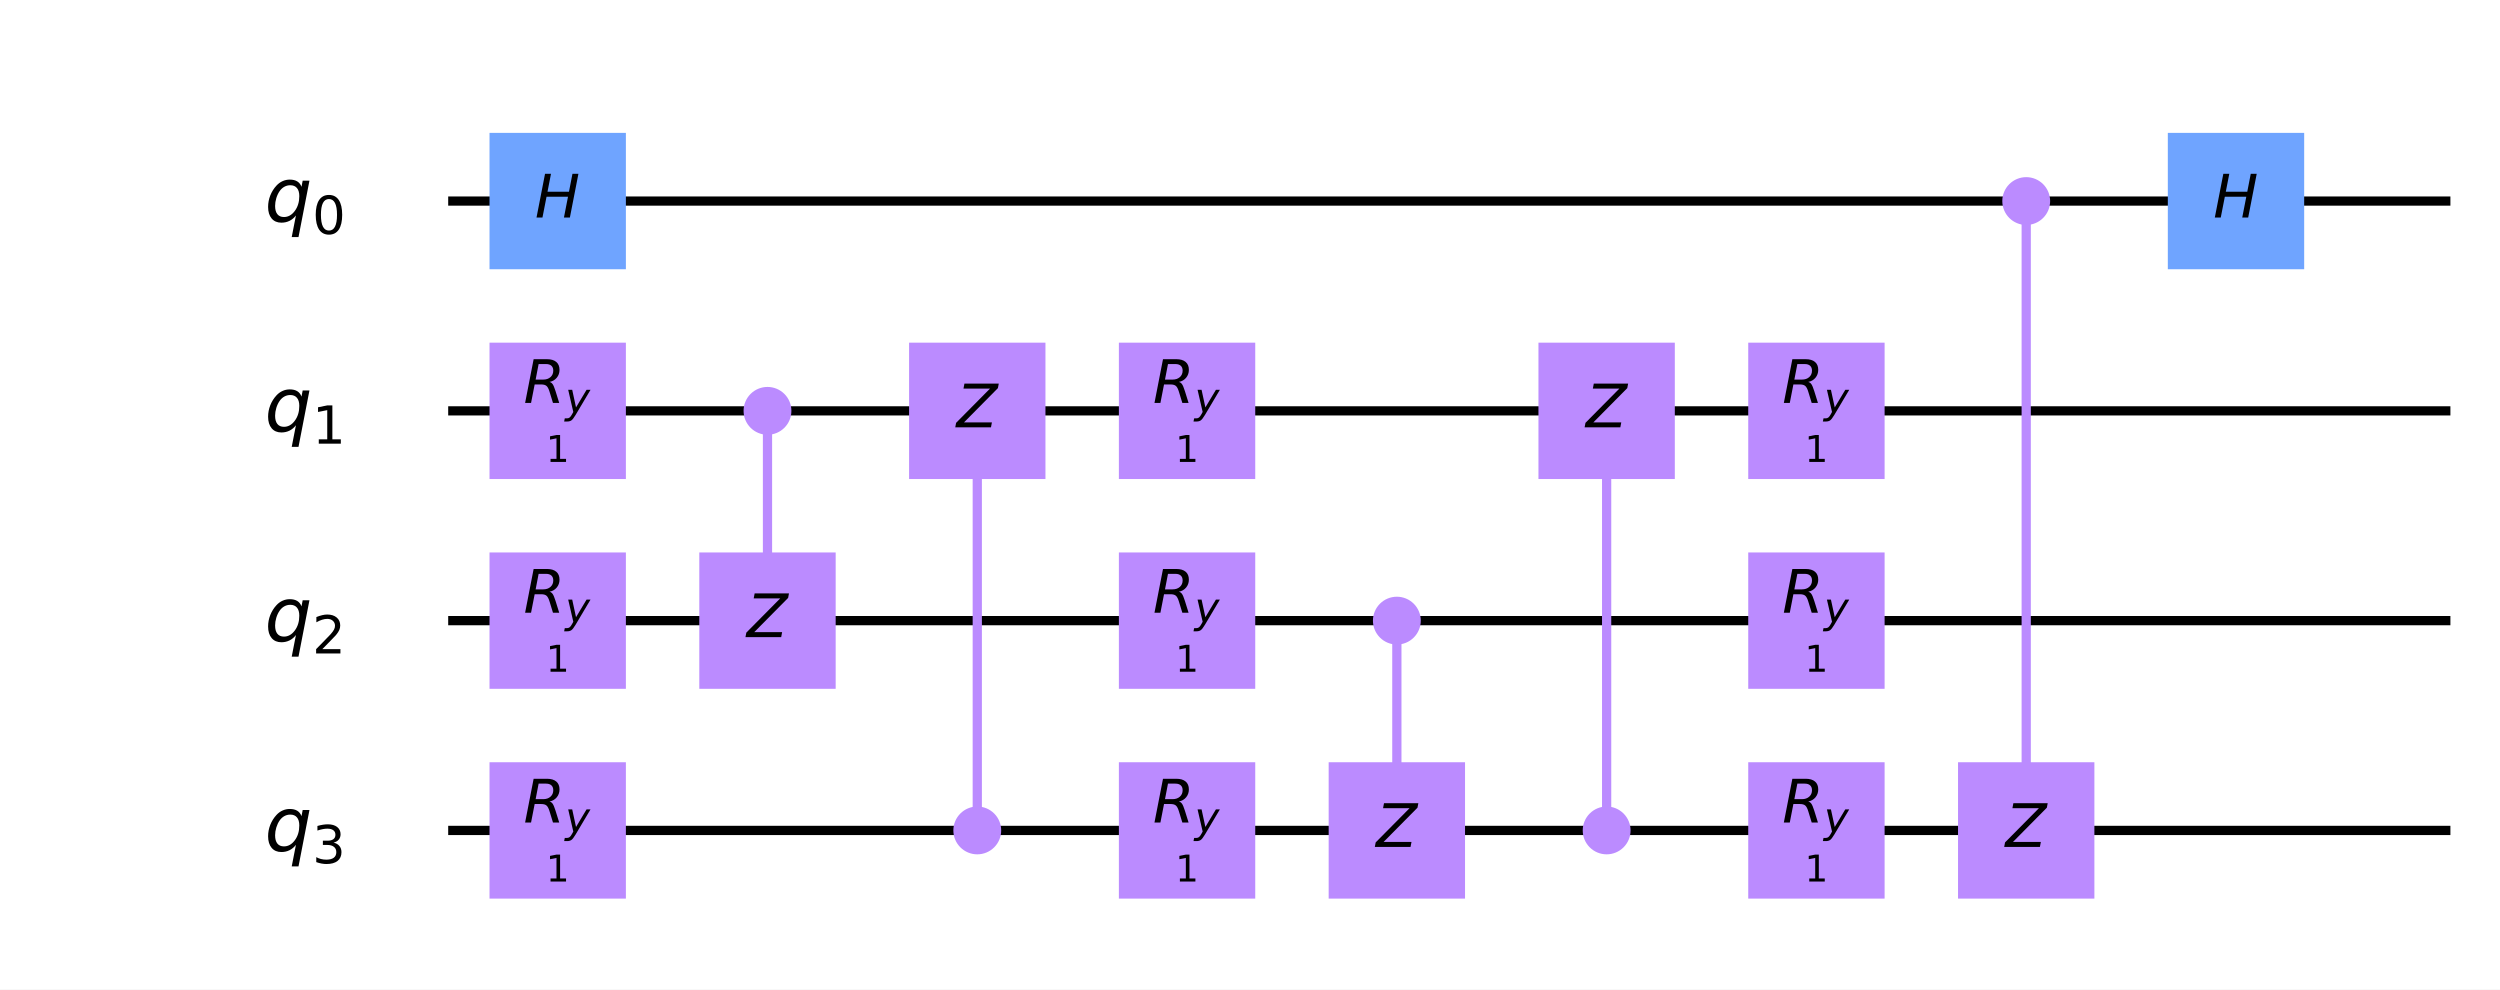
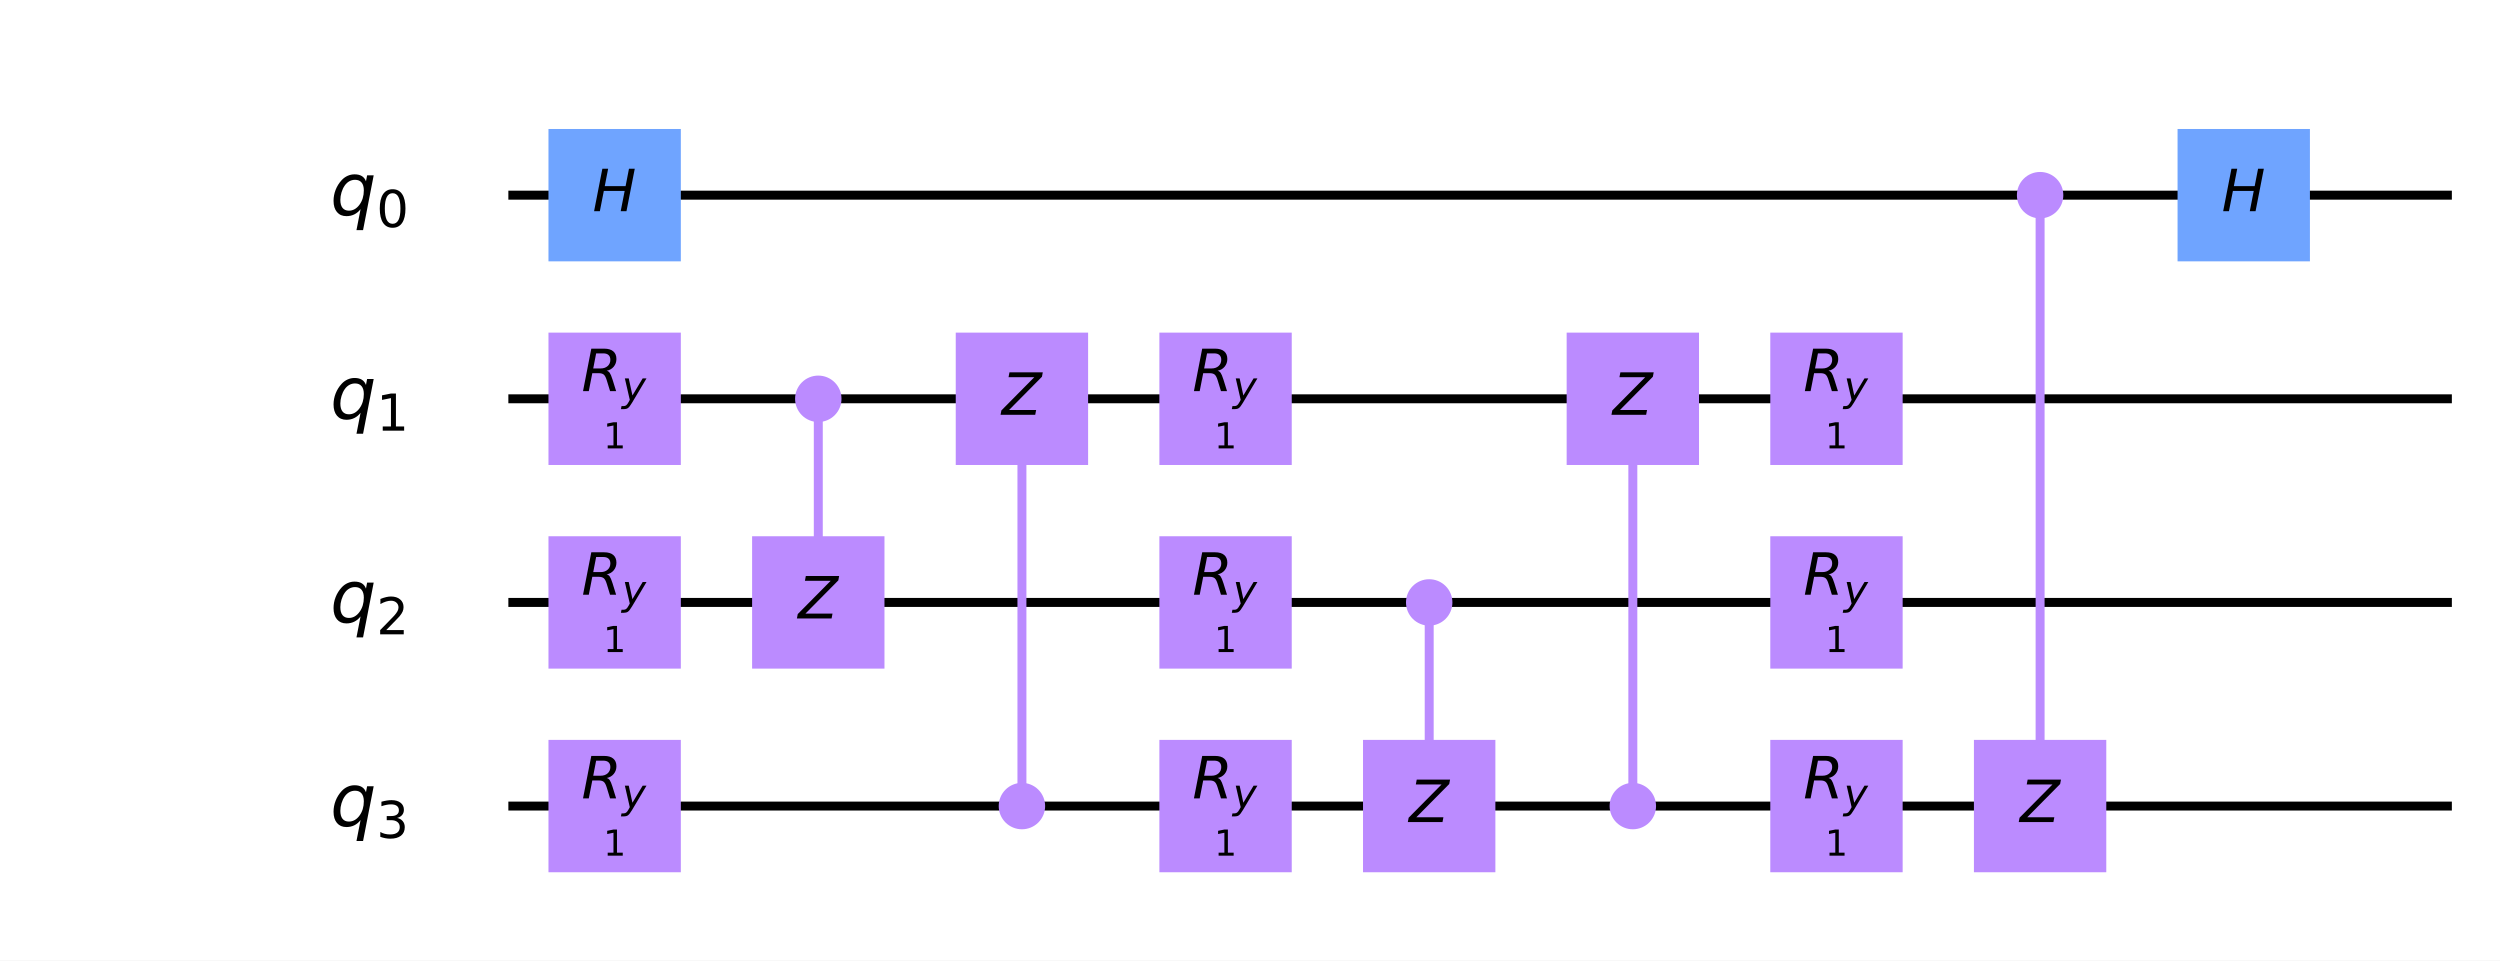
- <svg xmlns="http://www.w3.org/2000/svg" xmlns:xlink="http://www.w3.org/1999/xlink" height="214.384pt" version="1.1" viewBox="0 0 541.632 214.384" width="541.632pt">
+ <svg xmlns="http://www.w3.org/2000/svg" xmlns:xlink="http://www.w3.org/1999/xlink" height="214.384pt" version="1.1" viewBox="0 0 557.994 214.384" width="557.994pt">
  <defs>
    <style type="text/css">
*{stroke-linecap:butt;stroke-linejoin:round;}
  </style>
  </defs>
  <g id="figure_1">
    <g id="patch_1">
-       <path d="M 0 214.384  L 541.632 214.384  L 541.632 0  L 0 0  z " style="fill:#ffffff;" />
+       <path d="M 0 214.384  L 557.994 214.384  L 557.994 0  L 0 0  z " style="fill:#ffffff;" />
    </g>
    <g id="axes_1">
      <g id="line2d_1">
-         <path clip-path="url(#pb04a39414f)" d="M 98.102 43.561  L 529.886 43.561  " style="fill:none;stroke:#000000;stroke-linecap:square;stroke-width:2;" />
+         <path clip-path="url(#p4285f2795e)" d="M 114.464 43.561  L 546.249 43.561  " style="fill:none;stroke:#000000;stroke-linecap:square;stroke-width:2;" />
      </g>
      <g id="line2d_2">
-         <path clip-path="url(#pb04a39414f)" d="M 98.102 89.012  L 529.886 89.012  " style="fill:none;stroke:#000000;stroke-linecap:square;stroke-width:2;" />
+         <path clip-path="url(#p4285f2795e)" d="M 114.464 89.012  L 546.249 89.012  " style="fill:none;stroke:#000000;stroke-linecap:square;stroke-width:2;" />
      </g>
      <g id="line2d_3">
-         <path clip-path="url(#pb04a39414f)" d="M 98.102 134.463  L 529.886 134.463  " style="fill:none;stroke:#000000;stroke-linecap:square;stroke-width:2;" />
+         <path clip-path="url(#p4285f2795e)" d="M 114.464 134.463  L 546.249 134.463  " style="fill:none;stroke:#000000;stroke-linecap:square;stroke-width:2;" />
      </g>
      <g id="line2d_4">
-         <path clip-path="url(#pb04a39414f)" d="M 98.102 179.914  L 529.886 179.914  " style="fill:none;stroke:#000000;stroke-linecap:square;stroke-width:2;" />
+         <path clip-path="url(#p4285f2795e)" d="M 114.464 179.914  L 546.249 179.914  " style="fill:none;stroke:#000000;stroke-linecap:square;stroke-width:2;" />
      </g>
      <g id="line2d_5">
-         <path clip-path="url(#pb04a39414f)" d="M 166.279 134.463  L 166.279 89.012  " style="fill:none;stroke:#bb8bff;stroke-linecap:square;stroke-width:2;" />
+         <path clip-path="url(#p4285f2795e)" d="M 182.641 134.463  L 182.641 89.012  " style="fill:none;stroke:#bb8bff;stroke-linecap:square;stroke-width:2;" />
      </g>
      <g id="line2d_6">
-         <path clip-path="url(#pb04a39414f)" d="M 211.73 179.914  L 211.73 89.012  " style="fill:none;stroke:#bb8bff;stroke-linecap:square;stroke-width:2;" />
+         <path clip-path="url(#p4285f2795e)" d="M 228.092 179.914  L 228.092 89.012  " style="fill:none;stroke:#bb8bff;stroke-linecap:square;stroke-width:2;" />
      </g>
      <g id="line2d_7">
-         <path clip-path="url(#pb04a39414f)" d="M 302.632 179.914  L 302.632 134.463  " style="fill:none;stroke:#bb8bff;stroke-linecap:square;stroke-width:2;" />
+         <path clip-path="url(#p4285f2795e)" d="M 318.994 179.914  L 318.994 134.463  " style="fill:none;stroke:#bb8bff;stroke-linecap:square;stroke-width:2;" />
      </g>
      <g id="line2d_8">
-         <path clip-path="url(#pb04a39414f)" d="M 348.082 179.914  L 348.082 89.012  " style="fill:none;stroke:#bb8bff;stroke-linecap:square;stroke-width:2;" />
+         <path clip-path="url(#p4285f2795e)" d="M 364.445 179.914  L 364.445 89.012  " style="fill:none;stroke:#bb8bff;stroke-linecap:square;stroke-width:2;" />
      </g>
      <g id="line2d_9">
-         <path clip-path="url(#pb04a39414f)" d="M 438.985 179.914  L 438.985 43.561  " style="fill:none;stroke:#bb8bff;stroke-linecap:square;stroke-width:2;" />
+         <path clip-path="url(#p4285f2795e)" d="M 455.347 179.914  L 455.347 43.561  " style="fill:none;stroke:#bb8bff;stroke-linecap:square;stroke-width:2;" />
      </g>
      <g id="patch_2">
-         <path clip-path="url(#pb04a39414f)" d="M 106.056 58.332  L 135.599 58.332  L 135.599 28.789  L 106.056 28.789  z " style="fill:#6fa4ff;" />
+         <path clip-path="url(#p4285f2795e)" d="M 122.418 58.332  L 151.961 58.332  L 151.961 28.789  L 122.418 28.789  z " style="fill:#6fa4ff;" />
      </g>
      <g id="patch_3">
-         <path clip-path="url(#pb04a39414f)" d="M 106.056 103.783  L 135.599 103.783  L 135.599 74.24  L 106.056 74.24  z " style="fill:#bb8bff;" />
+         <path clip-path="url(#p4285f2795e)" d="M 122.418 103.783  L 151.961 103.783  L 151.961 74.24  L 122.418 74.24  z " style="fill:#bb8bff;" />
      </g>
      <g id="patch_4">
-         <path clip-path="url(#pb04a39414f)" d="M 106.056 149.234  L 135.599 149.234  L 135.599 119.691  L 106.056 119.691  z " style="fill:#bb8bff;" />
+         <path clip-path="url(#p4285f2795e)" d="M 122.418 149.234  L 151.961 149.234  L 151.961 119.691  L 122.418 119.691  z " style="fill:#bb8bff;" />
      </g>
      <g id="patch_5">
-         <path clip-path="url(#pb04a39414f)" d="M 106.056 194.685  L 135.599 194.685  L 135.599 165.142  L 106.056 165.142  z " style="fill:#bb8bff;" />
+         <path clip-path="url(#p4285f2795e)" d="M 122.418 194.685  L 151.961 194.685  L 151.961 165.142  L 122.418 165.142  z " style="fill:#bb8bff;" />
      </g>
      <g id="patch_6">
-         <path clip-path="url(#pb04a39414f)" d="M 166.279 93.443  C 167.454 93.443 168.581 92.976 169.412 92.145  C 170.243 91.314 170.71 90.187 170.71 89.012  C 170.71 87.837 170.243 86.709 169.412 85.878  C 168.581 85.047 167.454 84.58 166.279 84.58  C 165.103 84.58 163.976 85.047 163.145 85.878  C 162.314 86.709 161.847 87.837 161.847 89.012  C 161.847 90.187 162.314 91.314 163.145 92.145  C 163.976 92.976 165.103 93.443 166.279 93.443  z " style="fill:#bb8bff;stroke:#bb8bff;stroke-linejoin:miter;stroke-width:1.5;" />
+         <path clip-path="url(#p4285f2795e)" d="M 182.641 93.443  C 183.816 93.443 184.943 92.976 185.774 92.145  C 186.605 91.314 187.072 90.187 187.072 89.012  C 187.072 87.837 186.605 86.709 185.774 85.878  C 184.943 85.047 183.816 84.58 182.641 84.58  C 181.466 84.58 180.338 85.047 179.507 85.878  C 178.676 86.709 178.209 87.837 178.209 89.012  C 178.209 90.187 178.676 91.314 179.507 92.145  C 180.338 92.976 181.466 93.443 182.641 93.443  z " style="fill:#bb8bff;stroke:#bb8bff;stroke-linejoin:miter;stroke-width:1.5;" />
      </g>
      <g id="patch_7">
-         <path clip-path="url(#pb04a39414f)" d="M 151.507 149.234  L 181.05 149.234  L 181.05 119.691  L 151.507 119.691  z " style="fill:#bb8bff;" />
+         <path clip-path="url(#p4285f2795e)" d="M 167.869 149.234  L 197.412 149.234  L 197.412 119.691  L 167.869 119.691  z " style="fill:#bb8bff;" />
      </g>
      <g id="patch_8">
-         <path clip-path="url(#pb04a39414f)" d="M 211.73 184.345  C 212.905 184.345 214.032 183.878 214.863 183.047  C 215.694 182.216 216.161 181.089 216.161 179.914  C 216.161 178.739 215.694 177.611 214.863 176.78  C 214.032 175.949 212.905 175.482 211.73 175.482  C 210.554 175.482 209.427 175.949 208.596 176.78  C 207.765 177.611 207.298 178.739 207.298 179.914  C 207.298 181.089 207.765 182.216 208.596 183.047  C 209.427 183.878 210.554 184.345 211.73 184.345  z " style="fill:#bb8bff;stroke:#bb8bff;stroke-linejoin:miter;stroke-width:1.5;" />
+         <path clip-path="url(#p4285f2795e)" d="M 228.092 184.345  C 229.267 184.345 230.394 183.878 231.225 183.047  C 232.056 182.216 232.523 181.089 232.523 179.914  C 232.523 178.739 232.056 177.611 231.225 176.78  C 230.394 175.949 229.267 175.482 228.092 175.482  C 226.917 175.482 225.789 175.949 224.958 176.78  C 224.127 177.611 223.66 178.739 223.66 179.914  C 223.66 181.089 224.127 182.216 224.958 183.047  C 225.789 183.878 226.917 184.345 228.092 184.345  z " style="fill:#bb8bff;stroke:#bb8bff;stroke-linejoin:miter;stroke-width:1.5;" />
      </g>
      <g id="patch_9">
-         <path clip-path="url(#pb04a39414f)" d="M 196.958 103.783  L 226.501 103.783  L 226.501 74.24  L 196.958 74.24  z " style="fill:#bb8bff;" />
+         <path clip-path="url(#p4285f2795e)" d="M 213.32 103.783  L 242.863 103.783  L 242.863 74.24  L 213.32 74.24  z " style="fill:#bb8bff;" />
      </g>
      <g id="patch_10">
-         <path clip-path="url(#pb04a39414f)" d="M 242.409 149.234  L 271.952 149.234  L 271.952 119.691  L 242.409 119.691  z " style="fill:#bb8bff;" />
+         <path clip-path="url(#p4285f2795e)" d="M 258.771 149.234  L 288.314 149.234  L 288.314 119.691  L 258.771 119.691  z " style="fill:#bb8bff;" />
      </g>
      <g id="patch_11">
-         <path clip-path="url(#pb04a39414f)" d="M 242.409 103.783  L 271.952 103.783  L 271.952 74.24  L 242.409 74.24  z " style="fill:#bb8bff;" />
+         <path clip-path="url(#p4285f2795e)" d="M 258.771 103.783  L 288.314 103.783  L 288.314 74.24  L 258.771 74.24  z " style="fill:#bb8bff;" />
      </g>
      <g id="patch_12">
-         <path clip-path="url(#pb04a39414f)" d="M 242.409 194.685  L 271.952 194.685  L 271.952 165.142  L 242.409 165.142  z " style="fill:#bb8bff;" />
+         <path clip-path="url(#p4285f2795e)" d="M 258.771 194.685  L 288.314 194.685  L 288.314 165.142  L 258.771 165.142  z " style="fill:#bb8bff;" />
      </g>
      <g id="patch_13">
-         <path clip-path="url(#pb04a39414f)" d="M 302.632 138.894  C 303.807 138.894 304.934 138.427 305.765 137.596  C 306.596 136.765 307.063 135.638 307.063 134.463  C 307.063 133.288 306.596 132.16 305.765 131.329  C 304.934 130.498 303.807 130.031 302.632 130.031  C 301.456 130.031 300.329 130.498 299.498 131.329  C 298.667 132.16 298.2 133.288 298.2 134.463  C 298.2 135.638 298.667 136.765 299.498 137.596  C 300.329 138.427 301.456 138.894 302.632 138.894  z " style="fill:#bb8bff;stroke:#bb8bff;stroke-linejoin:miter;stroke-width:1.5;" />
+         <path clip-path="url(#p4285f2795e)" d="M 318.994 138.894  C 320.169 138.894 321.296 138.427 322.127 137.596  C 322.958 136.765 323.425 135.638 323.425 134.463  C 323.425 133.288 322.958 132.16 322.127 131.329  C 321.296 130.498 320.169 130.031 318.994 130.031  C 317.819 130.031 316.691 130.498 315.86 131.329  C 315.029 132.16 314.562 133.288 314.562 134.463  C 314.562 135.638 315.029 136.765 315.86 137.596  C 316.691 138.427 317.819 138.894 318.994 138.894  z " style="fill:#bb8bff;stroke:#bb8bff;stroke-linejoin:miter;stroke-width:1.5;" />
      </g>
      <g id="patch_14">
-         <path clip-path="url(#pb04a39414f)" d="M 287.86 194.685  L 317.403 194.685  L 317.403 165.142  L 287.86 165.142  z " style="fill:#bb8bff;" />
+         <path clip-path="url(#p4285f2795e)" d="M 304.222 194.685  L 333.765 194.685  L 333.765 165.142  L 304.222 165.142  z " style="fill:#bb8bff;" />
      </g>
      <g id="patch_15">
-         <path clip-path="url(#pb04a39414f)" d="M 348.082 184.345  C 349.258 184.345 350.385 183.878 351.216 183.047  C 352.047 182.216 352.514 181.089 352.514 179.914  C 352.514 178.739 352.047 177.611 351.216 176.78  C 350.385 175.949 349.258 175.482 348.082 175.482  C 346.907 175.482 345.78 175.949 344.949 176.78  C 344.118 177.611 343.651 178.739 343.651 179.914  C 343.651 181.089 344.118 182.216 344.949 183.047  C 345.78 183.878 346.907 184.345 348.082 184.345  z " style="fill:#bb8bff;stroke:#bb8bff;stroke-linejoin:miter;stroke-width:1.5;" />
+         <path clip-path="url(#p4285f2795e)" d="M 364.445 184.345  C 365.62 184.345 366.747 183.878 367.578 183.047  C 368.409 182.216 368.876 181.089 368.876 179.914  C 368.876 178.739 368.409 177.611 367.578 176.78  C 366.747 175.949 365.62 175.482 364.445 175.482  C 363.27 175.482 362.142 175.949 361.311 176.78  C 360.48 177.611 360.013 178.739 360.013 179.914  C 360.013 181.089 360.48 182.216 361.311 183.047  C 362.142 183.878 363.27 184.345 364.445 184.345  z " style="fill:#bb8bff;stroke:#bb8bff;stroke-linejoin:miter;stroke-width:1.5;" />
      </g>
      <g id="patch_16">
-         <path clip-path="url(#pb04a39414f)" d="M 333.311 103.783  L 362.854 103.783  L 362.854 74.24  L 333.311 74.24  z " style="fill:#bb8bff;" />
+         <path clip-path="url(#p4285f2795e)" d="M 349.673 103.783  L 379.216 103.783  L 379.216 74.24  L 349.673 74.24  z " style="fill:#bb8bff;" />
      </g>
      <g id="patch_17">
-         <path clip-path="url(#pb04a39414f)" d="M 378.762 149.234  L 408.305 149.234  L 408.305 119.691  L 378.762 119.691  z " style="fill:#bb8bff;" />
+         <path clip-path="url(#p4285f2795e)" d="M 395.124 149.234  L 424.667 149.234  L 424.667 119.691  L 395.124 119.691  z " style="fill:#bb8bff;" />
      </g>
      <g id="patch_18">
-         <path clip-path="url(#pb04a39414f)" d="M 378.762 103.783  L 408.305 103.783  L 408.305 74.24  L 378.762 74.24  z " style="fill:#bb8bff;" />
+         <path clip-path="url(#p4285f2795e)" d="M 395.124 103.783  L 424.667 103.783  L 424.667 74.24  L 395.124 74.24  z " style="fill:#bb8bff;" />
      </g>
      <g id="patch_19">
-         <path clip-path="url(#pb04a39414f)" d="M 378.762 194.685  L 408.305 194.685  L 408.305 165.142  L 378.762 165.142  z " style="fill:#bb8bff;" />
+         <path clip-path="url(#p4285f2795e)" d="M 395.124 194.685  L 424.667 194.685  L 424.667 165.142  L 395.124 165.142  z " style="fill:#bb8bff;" />
      </g>
      <g id="patch_20">
-         <path clip-path="url(#pb04a39414f)" d="M 438.985 47.992  C 440.16 47.992 441.287 47.525 442.118 46.694  C 442.949 45.863 443.416 44.736 443.416 43.561  C 443.416 42.386 442.949 41.258 442.118 40.427  C 441.287 39.596 440.16 39.129 438.985 39.129  C 437.809 39.129 436.682 39.596 435.851 40.427  C 435.02 41.258 434.553 42.386 434.553 43.561  C 434.553 44.736 435.02 45.863 435.851 46.694  C 436.682 47.525 437.809 47.992 438.985 47.992  z " style="fill:#bb8bff;stroke:#bb8bff;stroke-linejoin:miter;stroke-width:1.5;" />
+         <path clip-path="url(#p4285f2795e)" d="M 455.347 47.992  C 456.522 47.992 457.649 47.525 458.48 46.694  C 459.311 45.863 459.778 44.736 459.778 43.561  C 459.778 42.386 459.311 41.258 458.48 40.427  C 457.649 39.596 456.522 39.129 455.347 39.129  C 454.172 39.129 453.044 39.596 452.213 40.427  C 451.382 41.258 450.915 42.386 450.915 43.561  C 450.915 44.736 451.382 45.863 452.213 46.694  C 453.044 47.525 454.172 47.992 455.347 47.992  z " style="fill:#bb8bff;stroke:#bb8bff;stroke-linejoin:miter;stroke-width:1.5;" />
      </g>
      <g id="patch_21">
-         <path clip-path="url(#pb04a39414f)" d="M 424.213 194.685  L 453.756 194.685  L 453.756 165.142  L 424.213 165.142  z " style="fill:#bb8bff;" />
+         <path clip-path="url(#p4285f2795e)" d="M 440.575 194.685  L 470.118 194.685  L 470.118 165.142  L 440.575 165.142  z " style="fill:#bb8bff;" />
      </g>
      <g id="patch_22">
-         <path clip-path="url(#pb04a39414f)" d="M 469.664 58.332  L 499.207 58.332  L 499.207 28.789  L 469.664 28.789  z " style="fill:#6fa4ff;" />
+         <path clip-path="url(#p4285f2795e)" d="M 486.026 58.332  L 515.569 58.332  L 515.569 28.789  L 486.026 28.789  z " style="fill:#6fa4ff;" />
      </g>
      <g id="text_1">
-         <g clip-path="url(#pb04a39414f)">
+         <g clip-path="url(#p4285f2795e)">
          <defs>
            <path d="M 16.891 72.906  L 26.812 72.906  L 21 43.016  L 56.781 43.016  L 62.594 72.906  L 72.516 72.906  L 58.297 0  L 48.391 0  L 55.172 34.719  L 19.391 34.719  L 12.594 0  L 2.688 0  z " id="DejaVuSans-Oblique-72" />
          </defs>
-           <g transform="translate(115.8875 47.14799)scale(0.13 -0.13)">
+           <g transform="translate(132.2499 47.14799)scale(0.13 -0.13)">
            <use transform="translate(0 0.09375)" xlink:href="#DejaVuSans-Oblique-72" />
          </g>
        </g>
      </g>
      <g id="text_2">
-         <g clip-path="url(#pb04a39414f)">
+         <g clip-path="url(#p4285f2795e)">
          <defs>
            <path d="M 25.203 64.797  L 20.219 38.922  L 32.906 38.922  Q 40.375 38.922 44.984 43.047  Q 49.609 47.172 49.609 53.812  Q 49.609 59.125 46.5 61.953  Q 43.406 64.797 37.594 64.797  z M 43.312 35.016  Q 46.438 34.281 48.516 31.391  Q 50.594 28.516 53.328 19.922  L 59.516 0  L 49.125 0  L 43.406 18.703  Q 41.219 25.922 38.328 28.359  Q 35.453 30.812 29.5 30.812  L 18.609 30.812  L 12.594 0  L 2.688 0  L 16.891 72.906  L 39.109 72.906  Q 49.219 72.906 54.609 68.328  Q 60.016 63.766 60.016 55.172  Q 60.016 47.562 55.422 41.984  Q 50.828 36.422 43.312 35.016  z " id="DejaVuSans-Oblique-82" />
            <path d="M 24.812 -5.078  Q 18.562 -15.578 14.625 -18.188  Q 10.688 -20.797 4.594 -20.797  L -2.484 -20.797  L -0.984 -13.281  L 4.203 -13.281  Q 7.953 -13.281 10.594 -11.234  Q 13.234 -9.188 16.5 -3.219  L 19.281 2  L 7.172 54.688  L 16.703 54.688  L 25.781 12.797  L 50.875 54.688  L 60.297 54.688  z " id="DejaVuSans-Oblique-121" />
          </defs>
-           <g transform="translate(113.4175 87.31033)scale(0.13 -0.13)">
+           <g transform="translate(129.7799 87.31033)scale(0.13 -0.13)">
            <use transform="translate(0 0.09375)" xlink:href="#DejaVuSans-Oblique-82" />
            <use transform="translate(69.48242 -16.3125)scale(0.7)" xlink:href="#DejaVuSans-Oblique-121" />
          </g>
        </g>
      </g>
      <g id="text_3">
-         <g clip-path="url(#pb04a39414f)">
+         <g clip-path="url(#p4285f2795e)">
          <defs>
            <path d="M 12.406 8.297  L 28.516 8.297  L 28.516 63.922  L 10.984 60.406  L 10.984 69.391  L 28.422 72.906  L 38.281 72.906  L 38.281 8.297  L 54.391 8.297  L 54.391 0  L 12.406 0  z " id="DejaVuSans-49" />
          </defs>
-           <g transform="translate(118.2825 100.0822)scale(0.08 -0.08)">
+           <g transform="translate(134.6449 100.0822)scale(0.08 -0.08)">
            <use xlink:href="#DejaVuSans-49" />
          </g>
        </g>
      </g>
      <g id="text_4">
-         <g clip-path="url(#pb04a39414f)">
-           <g transform="translate(113.4175 132.7613)scale(0.13 -0.13)">
+         <g clip-path="url(#p4285f2795e)">
+           <g transform="translate(129.7799 132.7613)scale(0.13 -0.13)">
            <use transform="translate(0 0.09375)" xlink:href="#DejaVuSans-Oblique-82" />
            <use transform="translate(69.48242 -16.3125)scale(0.7)" xlink:href="#DejaVuSans-Oblique-121" />
          </g>
        </g>
      </g>
      <g id="text_5">
-         <g clip-path="url(#pb04a39414f)">
-           <g transform="translate(118.2825 145.5332)scale(0.08 -0.08)">
+         <g clip-path="url(#p4285f2795e)">
+           <g transform="translate(134.6449 145.5332)scale(0.08 -0.08)">
            <use xlink:href="#DejaVuSans-49" />
          </g>
        </g>
      </g>
      <g id="text_6">
-         <g clip-path="url(#pb04a39414f)">
-           <g transform="translate(113.4175 178.2123)scale(0.13 -0.13)">
+         <g clip-path="url(#p4285f2795e)">
+           <g transform="translate(129.7799 178.2123)scale(0.13 -0.13)">
            <use transform="translate(0 0.09375)" xlink:href="#DejaVuSans-Oblique-82" />
            <use transform="translate(69.48242 -16.3125)scale(0.7)" xlink:href="#DejaVuSans-Oblique-121" />
          </g>
        </g>
      </g>
      <g id="text_7">
-         <g clip-path="url(#pb04a39414f)">
-           <g transform="translate(118.2825 190.9842)scale(0.08 -0.08)">
+         <g clip-path="url(#p4285f2795e)">
+           <g transform="translate(134.6449 190.9842)scale(0.08 -0.08)">
            <use xlink:href="#DejaVuSans-49" />
          </g>
        </g>
      </g>
      <g id="text_8">
-         <g clip-path="url(#pb04a39414f)">
+         <g clip-path="url(#p4285f2795e)">
          <defs>
            <path d="M 13.094 72.906  L 70.312 72.906  L 68.891 65.375  L 12.406 8.297  L 58.891 8.297  L 57.328 0  L -2.203 0  L -0.781 7.516  L 55.719 64.594  L 11.531 64.594  z " id="DejaVuSans-Oblique-90" />
          </defs>
-           <g transform="translate(161.7935 138.05)scale(0.13 -0.13)">
+           <g transform="translate(178.1559 138.05)scale(0.13 -0.13)">
            <use transform="translate(0 0.09375)" xlink:href="#DejaVuSans-Oblique-90" />
          </g>
        </g>
      </g>
      <g id="text_9">
-         <g clip-path="url(#pb04a39414f)">
-           <g transform="translate(207.2445 92.59899)scale(0.13 -0.13)">
+         <g clip-path="url(#p4285f2795e)">
+           <g transform="translate(223.6069 92.59899)scale(0.13 -0.13)">
            <use transform="translate(0 0.09375)" xlink:href="#DejaVuSans-Oblique-90" />
          </g>
        </g>
      </g>
      <g id="text_10">
-         <g clip-path="url(#pb04a39414f)">
-           <g transform="translate(249.7705 132.7613)scale(0.13 -0.13)">
+         <g clip-path="url(#p4285f2795e)">
+           <g transform="translate(266.1329 132.7613)scale(0.13 -0.13)">
            <use transform="translate(0 0.09375)" xlink:href="#DejaVuSans-Oblique-82" />
            <use transform="translate(69.48242 -16.3125)scale(0.7)" xlink:href="#DejaVuSans-Oblique-121" />
          </g>
        </g>
      </g>
      <g id="text_11">
-         <g clip-path="url(#pb04a39414f)">
-           <g transform="translate(254.6355 145.5332)scale(0.08 -0.08)">
+         <g clip-path="url(#p4285f2795e)">
+           <g transform="translate(270.9979 145.5332)scale(0.08 -0.08)">
            <use xlink:href="#DejaVuSans-49" />
          </g>
        </g>
      </g>
      <g id="text_12">
-         <g clip-path="url(#pb04a39414f)">
-           <g transform="translate(249.7705 87.31033)scale(0.13 -0.13)">
+         <g clip-path="url(#p4285f2795e)">
+           <g transform="translate(266.1329 87.31033)scale(0.13 -0.13)">
            <use transform="translate(0 0.09375)" xlink:href="#DejaVuSans-Oblique-82" />
            <use transform="translate(69.48242 -16.3125)scale(0.7)" xlink:href="#DejaVuSans-Oblique-121" />
          </g>
        </g>
      </g>
      <g id="text_13">
-         <g clip-path="url(#pb04a39414f)">
-           <g transform="translate(254.6355 100.0822)scale(0.08 -0.08)">
+         <g clip-path="url(#p4285f2795e)">
+           <g transform="translate(270.9979 100.0822)scale(0.08 -0.08)">
            <use xlink:href="#DejaVuSans-49" />
          </g>
        </g>
      </g>
      <g id="text_14">
-         <g clip-path="url(#pb04a39414f)">
-           <g transform="translate(249.7705 178.2123)scale(0.13 -0.13)">
+         <g clip-path="url(#p4285f2795e)">
+           <g transform="translate(266.1329 178.2123)scale(0.13 -0.13)">
            <use transform="translate(0 0.09375)" xlink:href="#DejaVuSans-Oblique-82" />
            <use transform="translate(69.48242 -16.3125)scale(0.7)" xlink:href="#DejaVuSans-Oblique-121" />
          </g>
        </g>
      </g>
      <g id="text_15">
-         <g clip-path="url(#pb04a39414f)">
-           <g transform="translate(254.6355 190.9842)scale(0.08 -0.08)">
+         <g clip-path="url(#p4285f2795e)">
+           <g transform="translate(270.9979 190.9842)scale(0.08 -0.08)">
            <use xlink:href="#DejaVuSans-49" />
          </g>
        </g>
      </g>
      <g id="text_16">
-         <g clip-path="url(#pb04a39414f)">
-           <g transform="translate(298.1465 183.501)scale(0.13 -0.13)">
+         <g clip-path="url(#p4285f2795e)">
+           <g transform="translate(314.5089 183.501)scale(0.13 -0.13)">
            <use transform="translate(0 0.09375)" xlink:href="#DejaVuSans-Oblique-90" />
          </g>
        </g>
      </g>
      <g id="text_17">
-         <g clip-path="url(#pb04a39414f)">
-           <g transform="translate(343.5975 92.59899)scale(0.13 -0.13)">
+         <g clip-path="url(#p4285f2795e)">
+           <g transform="translate(359.9599 92.59899)scale(0.13 -0.13)">
            <use transform="translate(0 0.09375)" xlink:href="#DejaVuSans-Oblique-90" />
          </g>
        </g>
      </g>
      <g id="text_18">
-         <g clip-path="url(#pb04a39414f)">
-           <g transform="translate(386.1235 132.7613)scale(0.13 -0.13)">
+         <g clip-path="url(#p4285f2795e)">
+           <g transform="translate(402.4859 132.7613)scale(0.13 -0.13)">
            <use transform="translate(0 0.09375)" xlink:href="#DejaVuSans-Oblique-82" />
            <use transform="translate(69.48242 -16.3125)scale(0.7)" xlink:href="#DejaVuSans-Oblique-121" />
          </g>
        </g>
      </g>
      <g id="text_19">
-         <g clip-path="url(#pb04a39414f)">
-           <g transform="translate(390.9885 145.5332)scale(0.08 -0.08)">
+         <g clip-path="url(#p4285f2795e)">
+           <g transform="translate(407.3509 145.5332)scale(0.08 -0.08)">
            <use xlink:href="#DejaVuSans-49" />
          </g>
        </g>
      </g>
      <g id="text_20">
-         <g clip-path="url(#pb04a39414f)">
-           <g transform="translate(386.1235 87.31033)scale(0.13 -0.13)">
+         <g clip-path="url(#p4285f2795e)">
+           <g transform="translate(402.4859 87.31033)scale(0.13 -0.13)">
            <use transform="translate(0 0.09375)" xlink:href="#DejaVuSans-Oblique-82" />
            <use transform="translate(69.48242 -16.3125)scale(0.7)" xlink:href="#DejaVuSans-Oblique-121" />
          </g>
        </g>
      </g>
      <g id="text_21">
-         <g clip-path="url(#pb04a39414f)">
-           <g transform="translate(390.9885 100.0822)scale(0.08 -0.08)">
+         <g clip-path="url(#p4285f2795e)">
+           <g transform="translate(407.3509 100.0822)scale(0.08 -0.08)">
            <use xlink:href="#DejaVuSans-49" />
          </g>
        </g>
      </g>
      <g id="text_22">
-         <g clip-path="url(#pb04a39414f)">
-           <g transform="translate(386.1235 178.2123)scale(0.13 -0.13)">
+         <g clip-path="url(#p4285f2795e)">
+           <g transform="translate(402.4859 178.2123)scale(0.13 -0.13)">
            <use transform="translate(0 0.09375)" xlink:href="#DejaVuSans-Oblique-82" />
            <use transform="translate(69.48242 -16.3125)scale(0.7)" xlink:href="#DejaVuSans-Oblique-121" />
          </g>
        </g>
      </g>
      <g id="text_23">
-         <g clip-path="url(#pb04a39414f)">
-           <g transform="translate(390.9885 190.9842)scale(0.08 -0.08)">
+         <g clip-path="url(#p4285f2795e)">
+           <g transform="translate(407.3509 190.9842)scale(0.08 -0.08)">
            <use xlink:href="#DejaVuSans-49" />
          </g>
        </g>
      </g>
      <g id="text_24">
-         <g clip-path="url(#pb04a39414f)">
-           <g transform="translate(434.4995 183.501)scale(0.13 -0.13)">
+         <g clip-path="url(#p4285f2795e)">
+           <g transform="translate(450.8619 183.501)scale(0.13 -0.13)">
            <use transform="translate(0 0.09375)" xlink:href="#DejaVuSans-Oblique-90" />
          </g>
        </g>
      </g>
      <g id="text_25">
-         <g clip-path="url(#pb04a39414f)">
-           <g transform="translate(479.4955 47.14799)scale(0.13 -0.13)">
+         <g clip-path="url(#p4285f2795e)">
+           <g transform="translate(495.8579 47.14799)scale(0.13 -0.13)">
            <use transform="translate(0 0.09375)" xlink:href="#DejaVuSans-Oblique-72" />
          </g>
        </g>
      </g>
      <g id="text_26">
-         <g clip-path="url(#pb04a39414f)">
+         <g clip-path="url(#p4285f2795e)">
          <defs>
            <path d="M 41.703 8.203  Q 38.094 3.469 33.172 1.016  Q 28.266 -1.422 22.312 -1.422  Q 14.016 -1.422 9.297 4.172  Q 4.594 9.766 4.594 19.578  Q 4.594 27.484 7.5 34.859  Q 10.406 42.234 15.828 48.094  Q 19.344 51.906 23.906 53.953  Q 28.469 56 33.5 56  Q 39.547 56 43.453 53.609  Q 47.359 51.219 49.125 46.391  L 50.688 54.594  L 59.719 54.594  L 45.125 -20.609  L 36.078 -20.609  z M 13.922 20.906  Q 13.922 13.672 16.938 9.891  Q 19.969 6.109 25.688 6.109  Q 34.188 6.109 40.188 14.234  Q 46.188 22.359 46.188 33.984  Q 46.188 41.016 43.078 44.75  Q 39.984 48.484 34.188 48.484  Q 29.938 48.484 26.312 46.5  Q 22.703 44.531 20.016 40.719  Q 17.188 36.719 15.547 31.344  Q 13.922 25.984 13.922 20.906  z " id="DejaVuSans-Oblique-113" />
            <path d="M 31.781 66.406  Q 24.172 66.406 20.328 58.906  Q 16.5 51.422 16.5 36.375  Q 16.5 21.391 20.328 13.891  Q 24.172 6.391 31.781 6.391  Q 39.453 6.391 43.281 13.891  Q 47.125 21.391 47.125 36.375  Q 47.125 51.422 43.281 58.906  Q 39.453 66.406 31.781 66.406  z M 31.781 74.219  Q 44.047 74.219 50.516 64.516  Q 56.984 54.828 56.984 36.375  Q 56.984 17.969 50.516 8.266  Q 44.047 -1.422 31.781 -1.422  Q 19.531 -1.422 13.062 8.266  Q 6.594 17.969 6.594 36.375  Q 6.594 54.828 13.062 64.516  Q 19.531 74.219 31.781 74.219  z " id="DejaVuSans-48" />
          </defs>
-           <g transform="translate(57.339 48.01178)scale(0.1625 -0.1625)">
+           <g transform="translate(73.70136 48.01178)scale(0.1625 -0.1625)">
            <use xlink:href="#DejaVuSans-Oblique-113" />
            <use transform="translate(63.47656 -16.40625)scale(0.7)" xlink:href="#DejaVuSans-48" />
          </g>
        </g>
      </g>
      <g id="text_27">
-         <g clip-path="url(#pb04a39414f)">
-           <g transform="translate(57.339 93.46278)scale(0.1625 -0.1625)">
+         <g clip-path="url(#p4285f2795e)">
+           <g transform="translate(73.70136 93.46278)scale(0.1625 -0.1625)">
            <use xlink:href="#DejaVuSans-Oblique-113" />
            <use transform="translate(63.47656 -16.40625)scale(0.7)" xlink:href="#DejaVuSans-49" />
          </g>
        </g>
      </g>
      <g id="text_28">
-         <g clip-path="url(#pb04a39414f)">
+         <g clip-path="url(#p4285f2795e)">
          <defs>
            <path d="M 19.188 8.297  L 53.609 8.297  L 53.609 0  L 7.328 0  L 7.328 8.297  Q 12.938 14.109 22.625 23.891  Q 32.328 33.688 34.812 36.531  Q 39.547 41.844 41.422 45.531  Q 43.312 49.219 43.312 52.781  Q 43.312 58.594 39.234 62.25  Q 35.156 65.922 28.609 65.922  Q 23.969 65.922 18.812 64.312  Q 13.672 62.703 7.812 59.422  L 7.812 69.391  Q 13.766 71.781 18.938 73  Q 24.125 74.219 28.422 74.219  Q 39.75 74.219 46.484 68.547  Q 53.219 62.891 53.219 53.422  Q 53.219 48.922 51.531 44.891  Q 49.859 40.875 45.406 35.406  Q 44.188 33.984 37.641 27.219  Q 31.109 20.453 19.188 8.297  z " id="DejaVuSans-50" />
          </defs>
-           <g transform="translate(57.339 138.9138)scale(0.1625 -0.1625)">
+           <g transform="translate(73.70136 138.9138)scale(0.1625 -0.1625)">
            <use xlink:href="#DejaVuSans-Oblique-113" />
            <use transform="translate(63.47656 -16.40625)scale(0.7)" xlink:href="#DejaVuSans-50" />
          </g>
        </g>
      </g>
      <g id="text_29">
-         <g clip-path="url(#pb04a39414f)">
+         <g clip-path="url(#p4285f2795e)">
          <defs>
            <path d="M 40.578 39.312  Q 47.656 37.797 51.625 33  Q 55.609 28.219 55.609 21.188  Q 55.609 10.406 48.188 4.484  Q 40.766 -1.422 27.094 -1.422  Q 22.516 -1.422 17.656 -0.516  Q 12.797 0.391 7.625 2.203  L 7.625 11.719  Q 11.719 9.328 16.594 8.109  Q 21.484 6.891 26.812 6.891  Q 36.078 6.891 40.938 10.547  Q 45.797 14.203 45.797 21.188  Q 45.797 27.641 41.281 31.266  Q 36.766 34.906 28.719 34.906  L 20.219 34.906  L 20.219 43.016  L 29.109 43.016  Q 36.375 43.016 40.234 45.922  Q 44.094 48.828 44.094 54.297  Q 44.094 59.906 40.109 62.906  Q 36.141 65.922 28.719 65.922  Q 24.656 65.922 20.016 65.031  Q 15.375 64.156 9.812 62.312  L 9.812 71.094  Q 15.438 72.656 20.344 73.438  Q 25.25 74.219 29.594 74.219  Q 40.828 74.219 47.359 69.109  Q 53.906 64.016 53.906 55.328  Q 53.906 49.266 50.438 45.094  Q 46.969 40.922 40.578 39.312  z " id="DejaVuSans-51" />
          </defs>
-           <g transform="translate(57.339 184.3648)scale(0.1625 -0.1625)">
+           <g transform="translate(73.70136 184.3648)scale(0.1625 -0.1625)">
            <use xlink:href="#DejaVuSans-Oblique-113" />
            <use transform="translate(63.47656 -16.40625)scale(0.7)" xlink:href="#DejaVuSans-51" />
          </g>
        </g>
      </g>
    </g>
  </g>
  <defs>
-     <clipPath id="pb04a39414f">
-       <rect height="199.984" width="527.232" x="7.2" y="7.2" />
+     <clipPath id="p4285f2795e">
+       <rect height="199.984" width="543.594" x="7.2" y="7.2" />
    </clipPath>
  </defs>
</svg>
